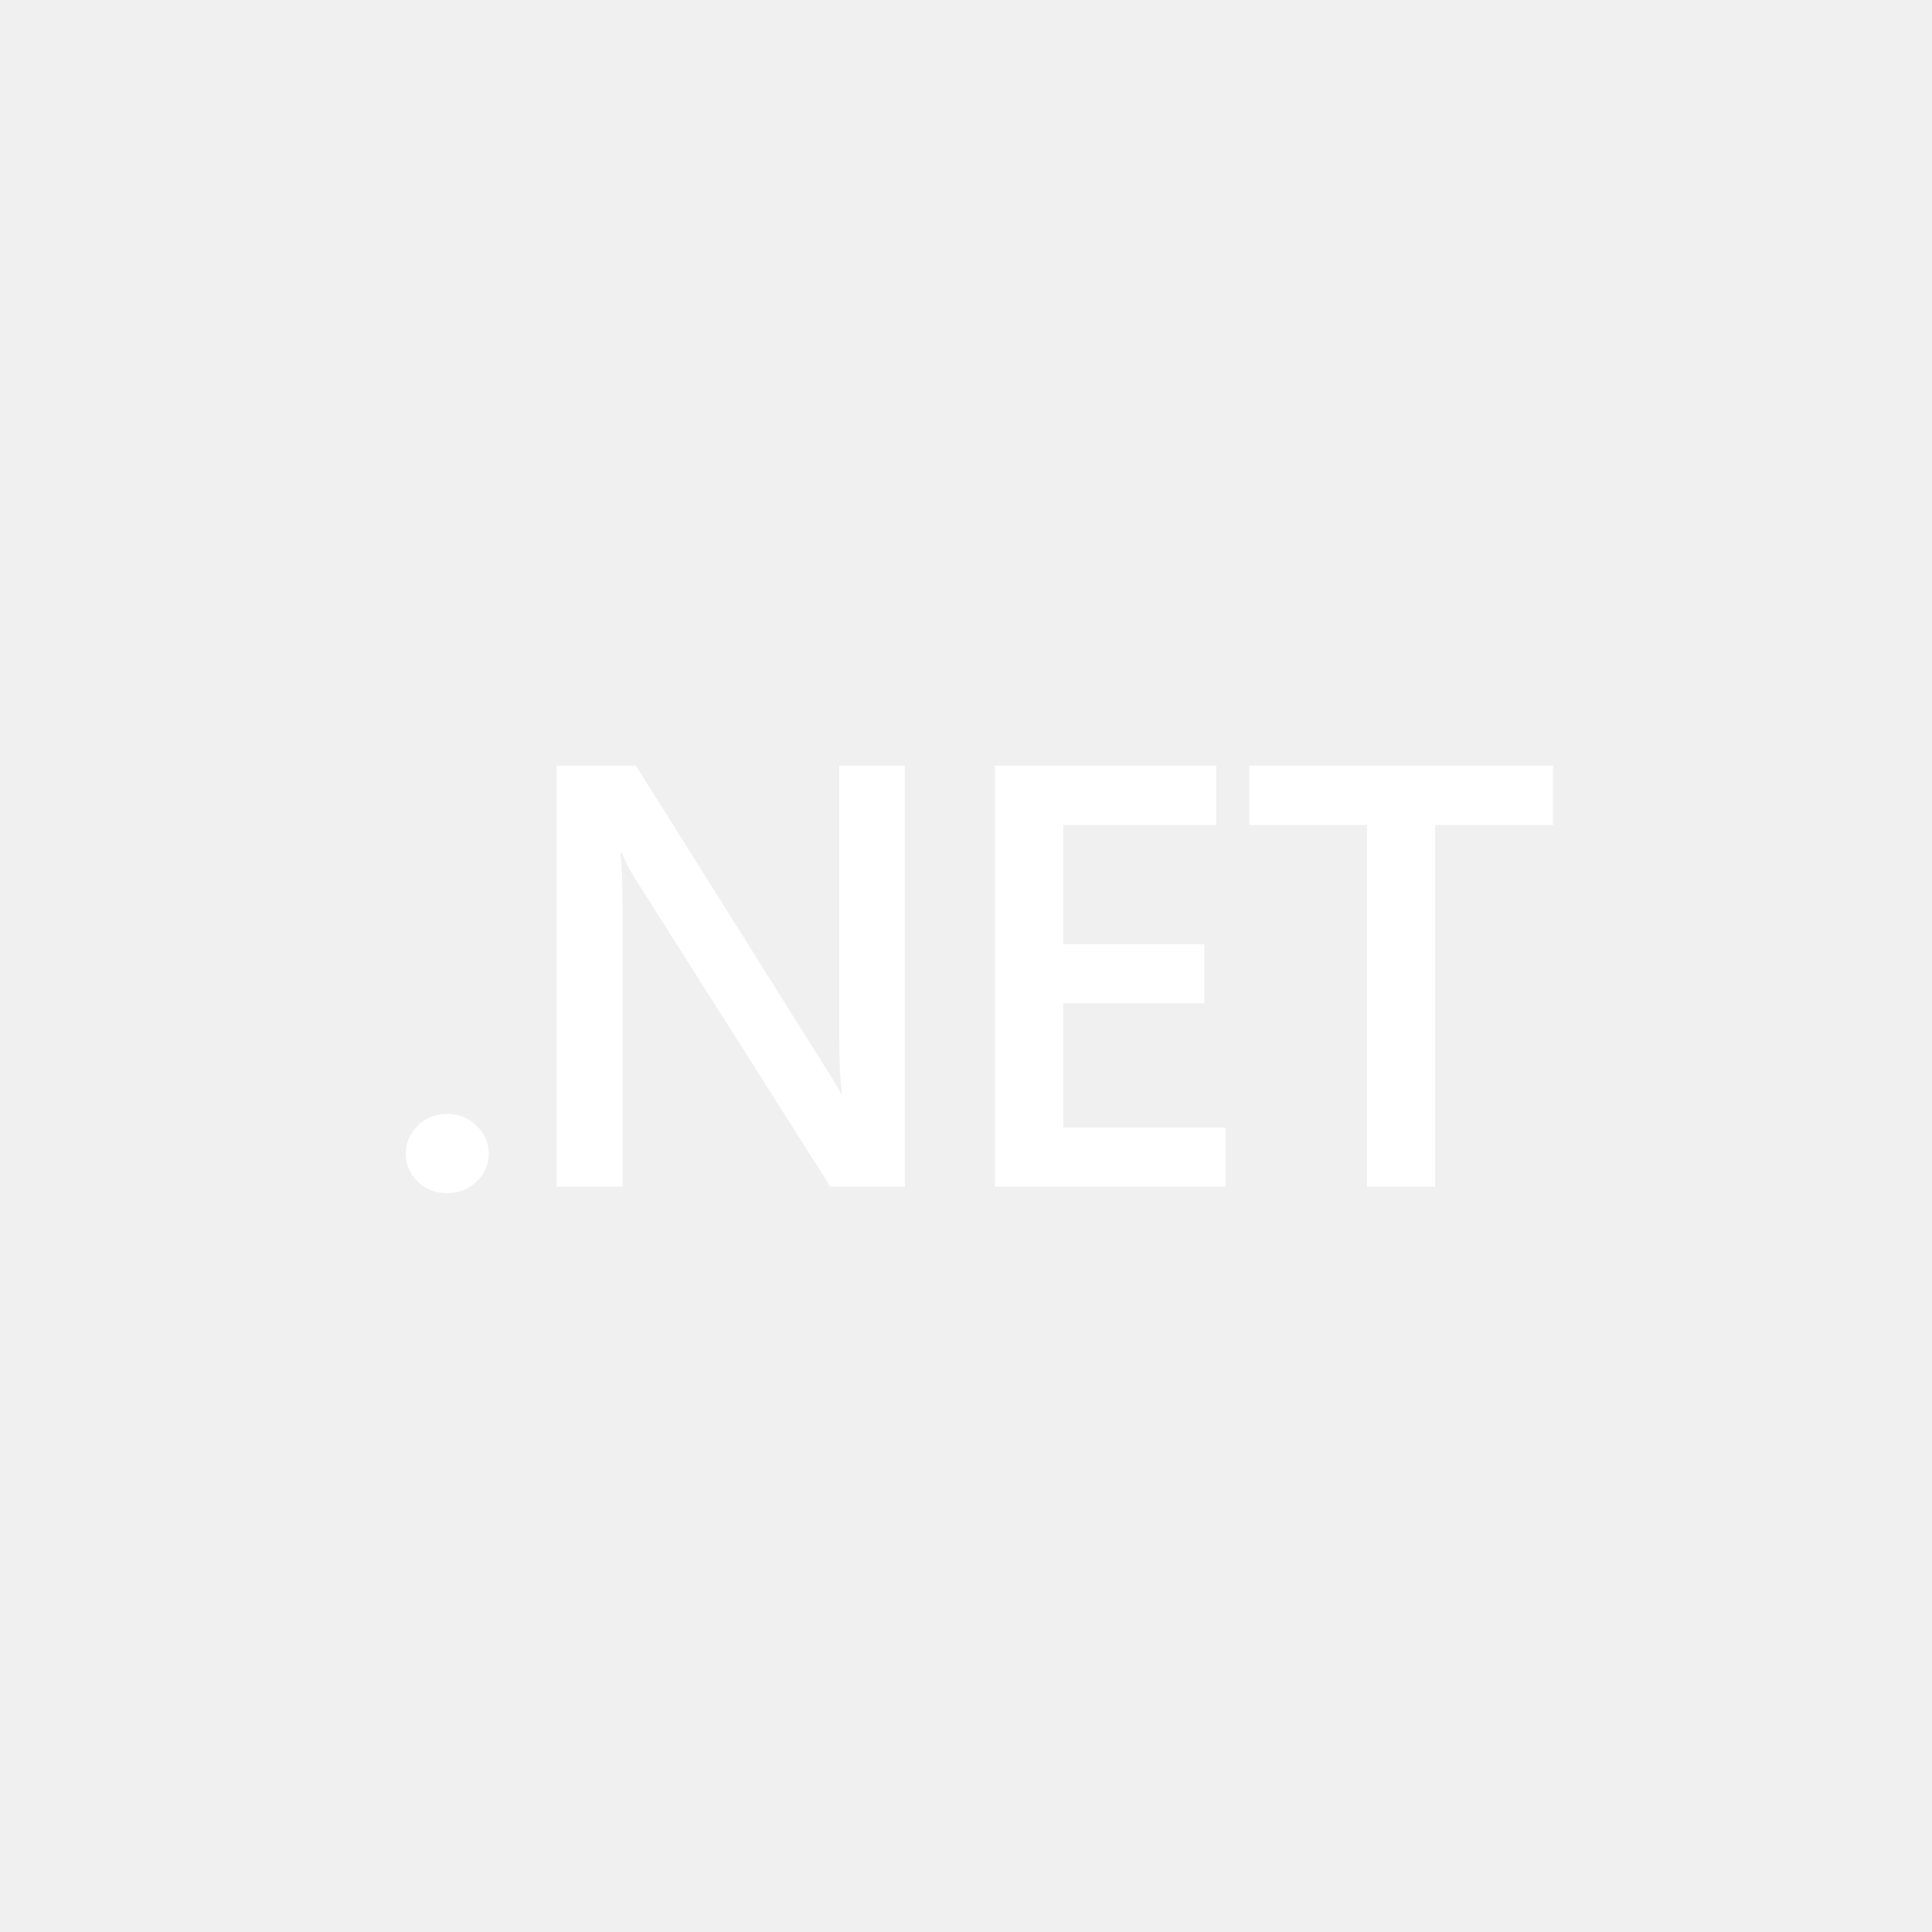
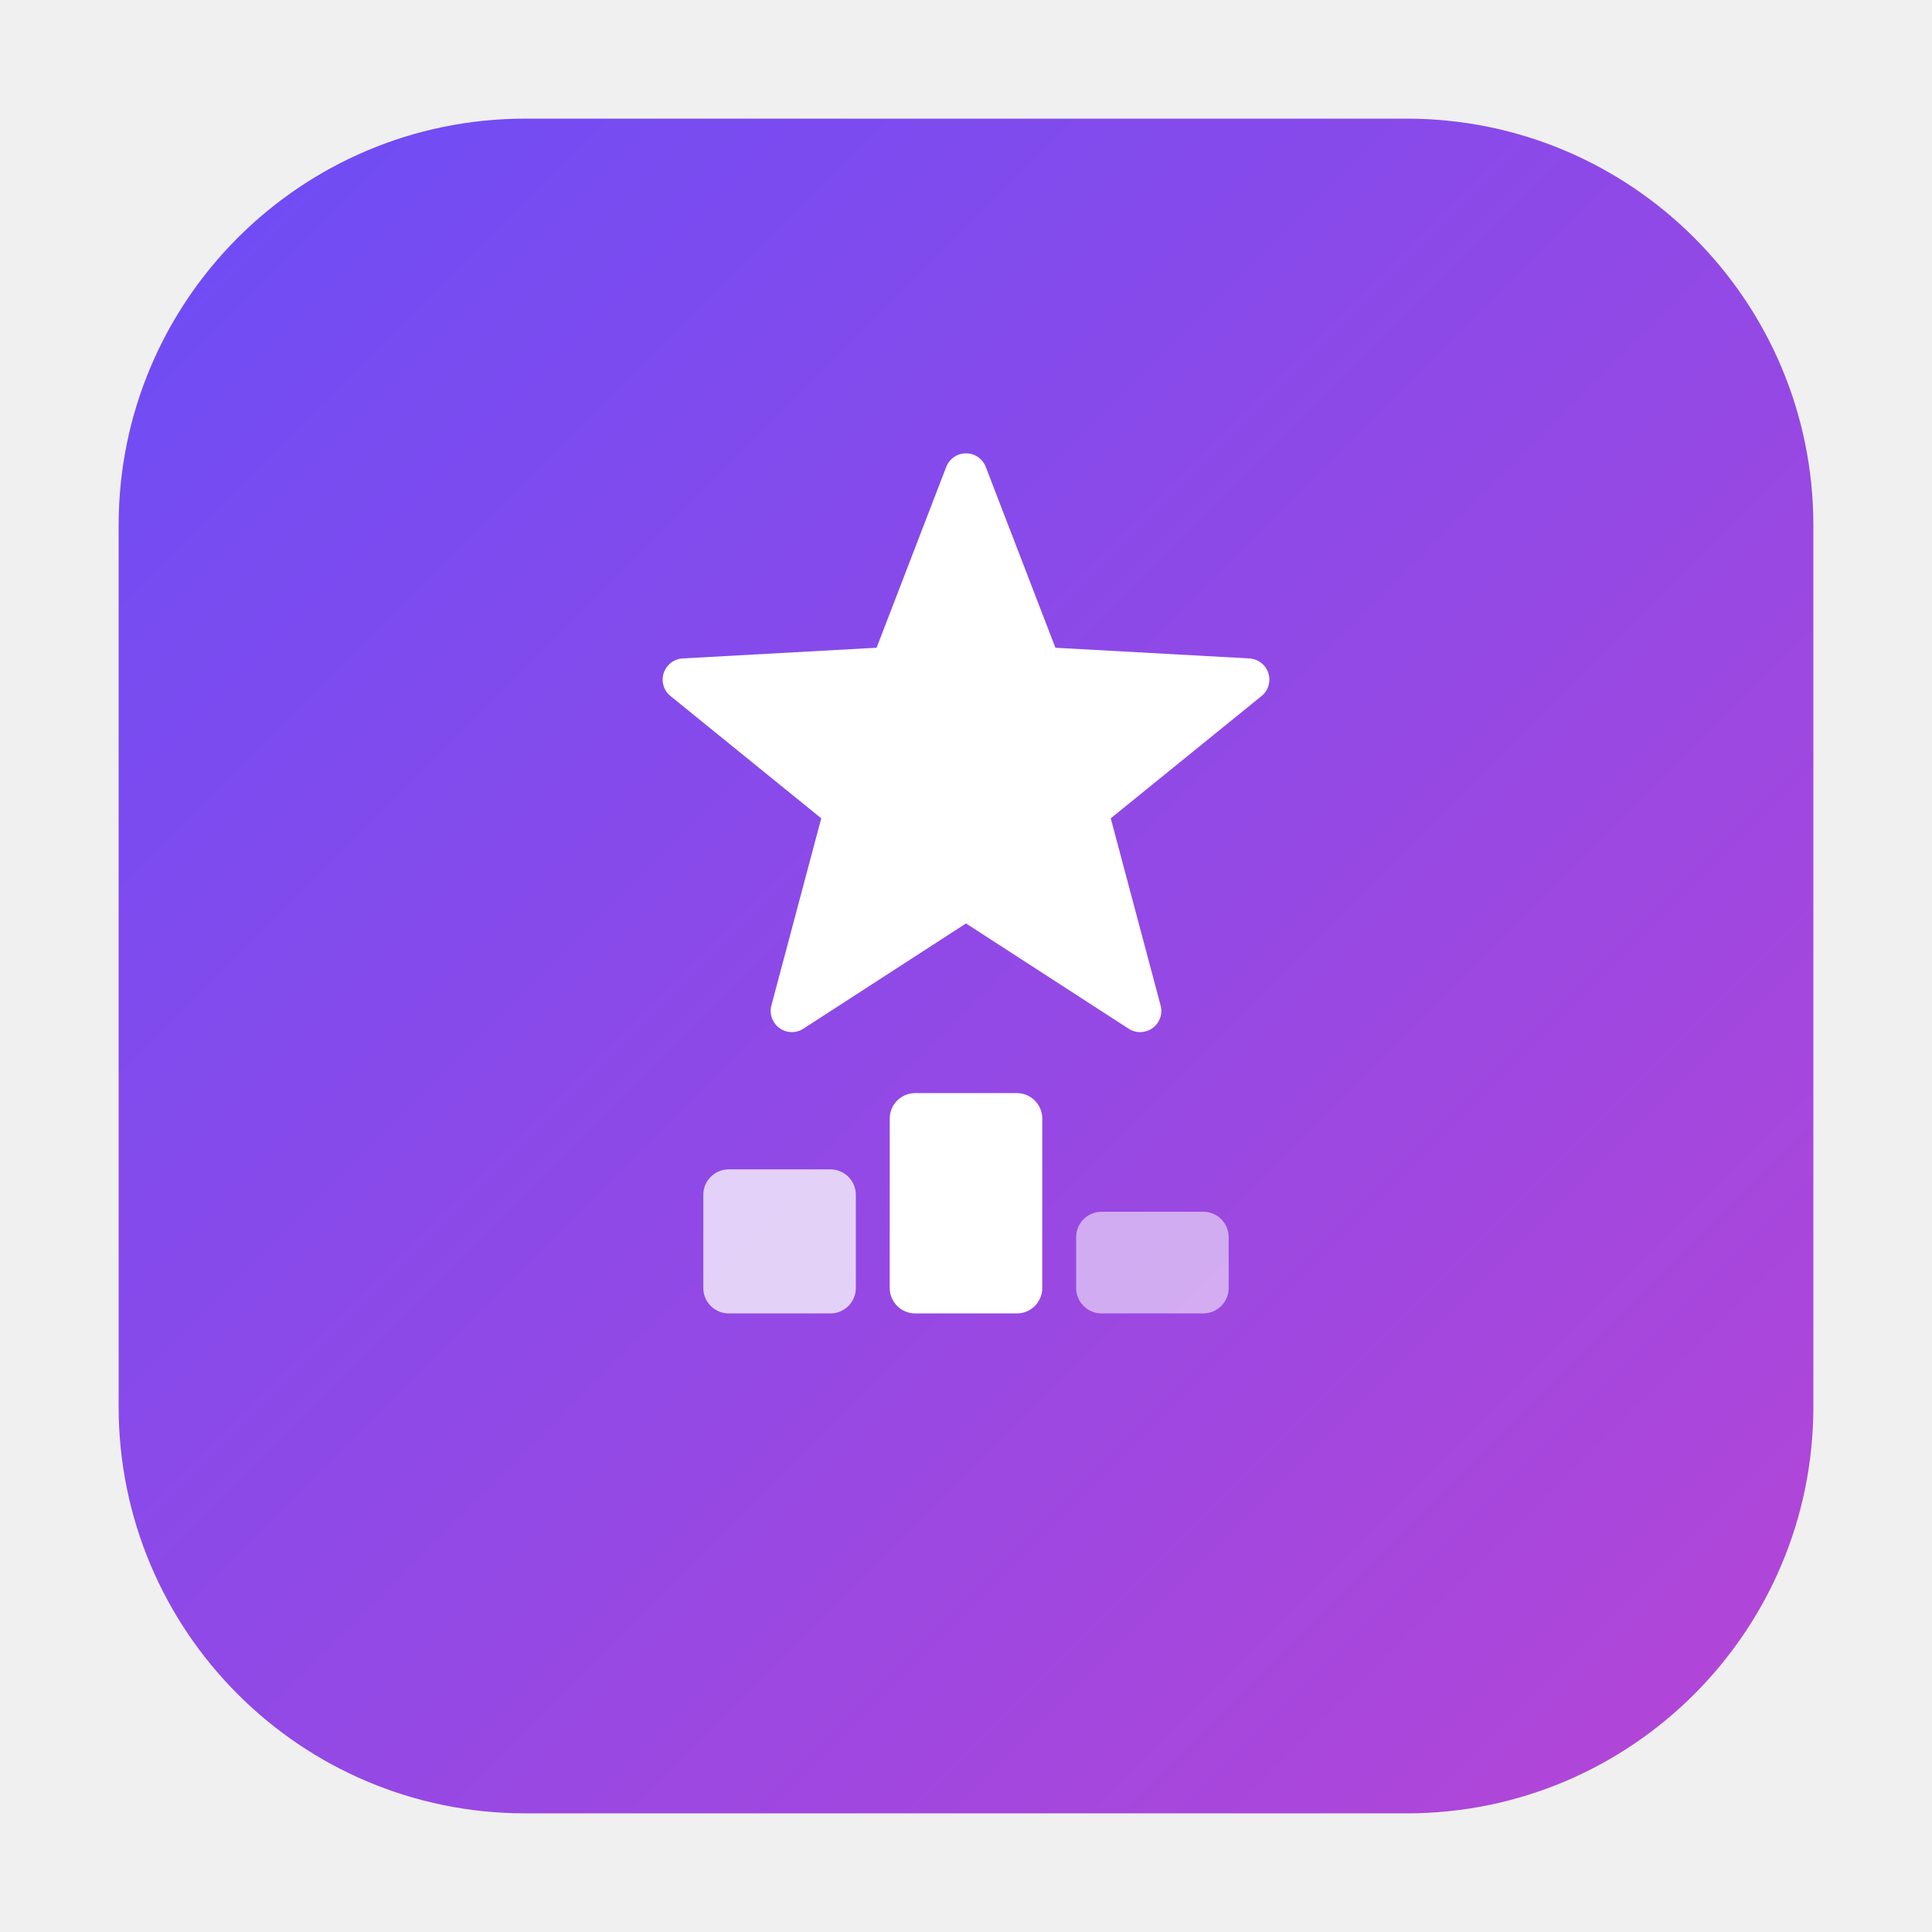
- <svg xmlns="http://www.w3.org/2000/svg" width="456" height="456" viewBox="0 0 456 456" version="1.1" xml:space="preserve" style="fill-rule:evenodd;clip-rule:evenodd;stroke-linejoin:round;stroke-miterlimit:2;">
-   <path d="m 105.5,281.609 c -2.703,0 -5.001,-0.9 -6.893,-2.702 -1.892,-1.848 -2.838,-4.042 -2.838,-6.582 0,-2.587 0.946,-4.804 2.838,-6.652 1.892,-1.848 4.19,-2.772 6.893,-2.772 2.748,0 5.068,0.924 6.96,2.772 1.937,1.848 2.906,4.064 2.906,6.652 0,2.54 -0.968,4.734 -2.906,6.582 -1.892,1.802 -4.212,2.702 -6.96,2.702 z" style="fill:#ffffff;fill-rule:nonzero;stroke-width:0.838" />
-   <path d="M 213.561,280.084 H 195.99 L 149.7,207.054 c -1.171,-1.848 -2.14,-3.765 -2.906,-5.751 h -0.406 c 0.361,2.125 0.541,6.675 0.541,13.65 v 65.132 h -15.543 v -99.36 h 18.719 l 44.737,71.298 c 1.892,2.957 3.109,4.989 3.649,6.098 h 0.27 c -0.45,-2.632 -0.676,-7.09 -0.676,-13.373 v -64.023 h 15.476 z" style="fill:#ffffff;fill-rule:nonzero;stroke-width:0.838" />
-   <path d="m 289.251,280.084 h -54.401 v -99.36 h 52.238 v 13.997 h -36.154 v 28.131 h 33.316 v 13.927 h -33.316 v 29.378 h 38.316 z" style="fill:#ffffff;fill-rule:nonzero;stroke-width:0.838" />
-   <path d="M 366.565,194.721 H 338.722 v 85.363 h -16.084 v -85.363 h -27.775 v -13.997 h 71.701 z" style="fill:#ffffff;fill-rule:nonzero;stroke-width:0.838" />
+ <svg xmlns="http://www.w3.org/2000/svg" width="456" height="456" viewBox="0 0 456 456" version="1.1">
+   <defs>
+     <linearGradient id="g" x1="0" y1="0" x2="1" y2="1">
+       <stop offset="0" stop-color="#6C4DF6" />
+       <stop offset="1" stop-color="#B545D6" />
+     </linearGradient>
+   </defs>
+   <rect x="28" y="28" width="400" height="400" rx="96" fill="url(#g)" />
+   <polygon points="228.0,112.0 245.6,157.7 294.6,160.4 256.5,191.3 269.1,238.6 228.0,212.0 186.9,238.6 199.5,191.3 161.4,160.4 210.4,157.7" fill="#FFFFFF" stroke="#FFFFFF" stroke-width="10" stroke-linejoin="round" />
+   <rect x="166" y="276" width="36" height="34" rx="6" fill="#FFFFFF" fill-opacity="0.75" />
+   <rect x="210" y="258" width="36" height="52" rx="6" fill="#FFFFFF" />
+   <rect x="254" y="286" width="36" height="24" rx="6" fill="#FFFFFF" fill-opacity="0.55" />
</svg>
